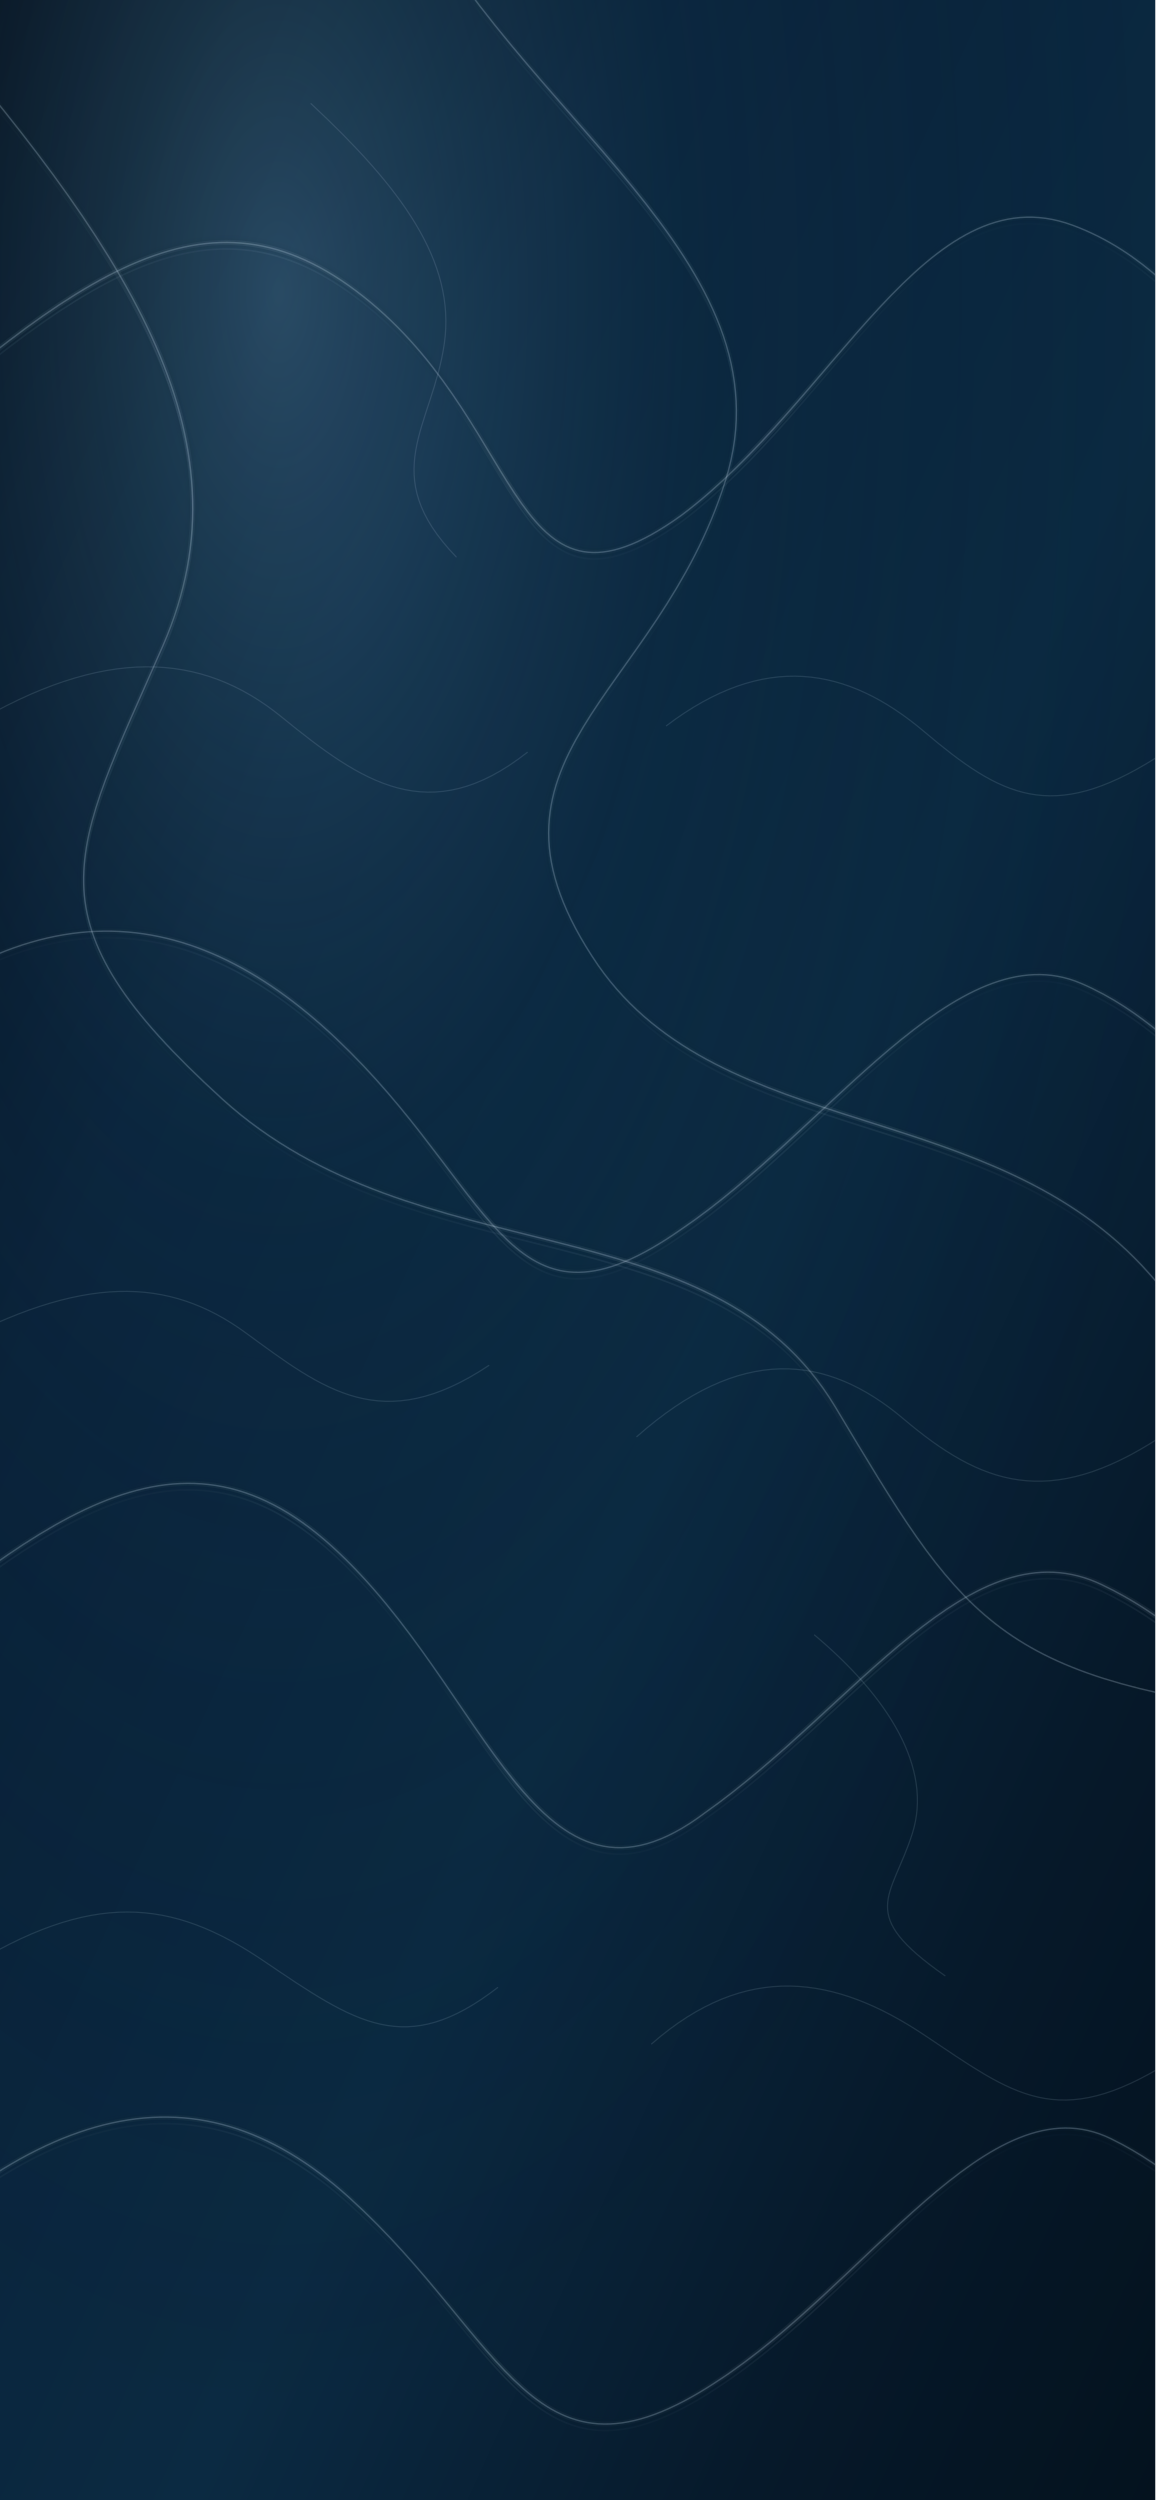
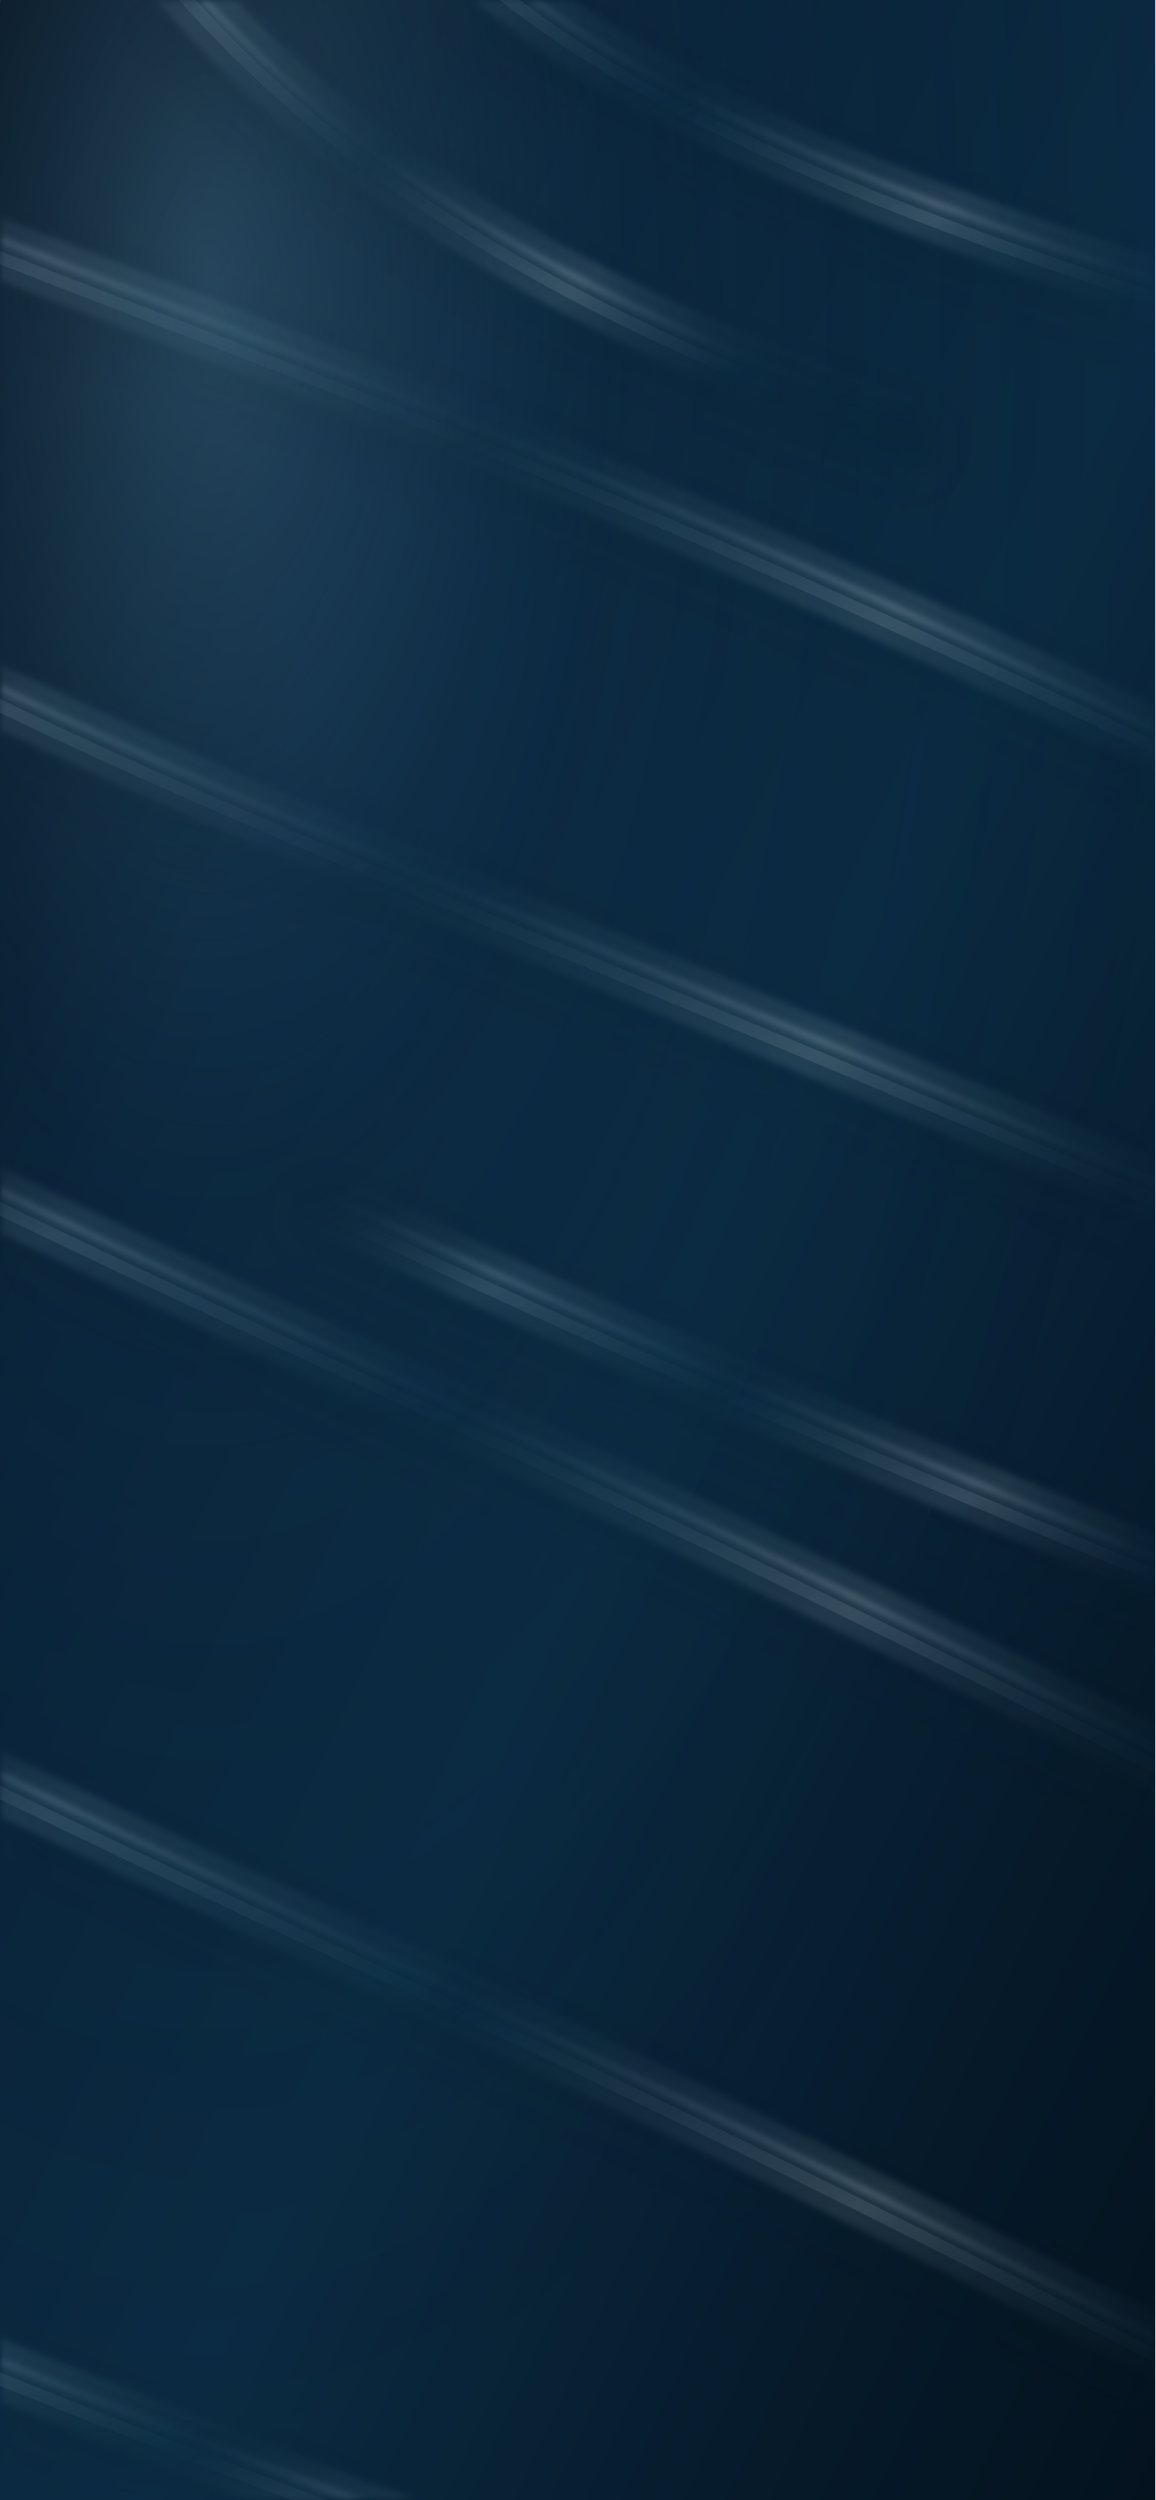
- <svg xmlns="http://www.w3.org/2000/svg" viewBox="0 0 390 844" preserveAspectRatio="xMidYMid slice" data-satin-style="organic-fine-satin-folds-v3">
+ <svg xmlns="http://www.w3.org/2000/svg" viewBox="0 0 390 844" preserveAspectRatio="xMidYMid slice" data-satin-style="organic-diagonal-folds-v5">
  <defs>
    <linearGradient id="base" x1="0" y1="0" x2="1" y2="1">
      <stop offset="0" stop-color="#020b14" />
      <stop offset=".28" stop-color="#092238" />
-       <stop offset=".58" stop-color="#0b2b43" />
+       <stop offset=".56" stop-color="#0b2b43" />
      <stop offset=".82" stop-color="#061a2a" />
      <stop offset="1" stop-color="#04121e" />
    </linearGradient>
-     <radialGradient id="glow" cx="24%" cy="12%" r="85%">
-       <stop offset="0" stop-color="#74b7df" stop-opacity=".32" />
-       <stop offset=".42" stop-color="#16415e" stop-opacity=".17" />
+     <radialGradient id="glow" cx="18%" cy="12%" r="88%">
+       <stop offset="0" stop-color="#74b7df" stop-opacity=".30" />
+       <stop offset=".4" stop-color="#16415e" stop-opacity=".15" />
      <stop offset="1" stop-color="#020b14" stop-opacity="0" />
    </radialGradient>
    <linearGradient id="fold" x1="0" y1="0" x2="1" y2="1">
-       <stop offset="0" stop-color="#06111d" stop-opacity=".20" />
-       <stop offset=".19" stop-color="#c3e5fa" stop-opacity=".60" />
-       <stop offset=".43" stop-color="#16415e" stop-opacity=".42" />
-       <stop offset=".64" stop-color="#e5f5ff" stop-opacity=".58" />
-       <stop offset=".84" stop-color="#17405d" stop-opacity=".24" />
-       <stop offset="1" stop-color="#06111d" stop-opacity=".18" />
+       <stop offset="0" stop-color="#06111d" stop-opacity=".24" />
+       <stop offset=".18" stop-color="#c3e5fa" stop-opacity=".76" />
+       <stop offset=".42" stop-color="#16415e" stop-opacity=".50" />
+       <stop offset=".66" stop-color="#e5f5ff" stop-opacity=".84" />
+       <stop offset=".84" stop-color="#17405d" stop-opacity=".40" />
+       <stop offset="1" stop-color="#06111d" stop-opacity=".20" />
    </linearGradient>
-     <filter id="blur" x="-24%" y="-24%" width="148%" height="148%">
-       <feGaussianBlur stdDeviation="0.75" />
+     <filter id="blur" x="-18%" y="-18%" width="136%" height="136%">
+       <feGaussianBlur stdDeviation="8" />
    </filter>
-     <filter id="soft" x="-18%" y="-18%" width="136%" height="136%">
-       <feGaussianBlur stdDeviation="0.25" />
+     <filter id="soft" x="-12%" y="-12%" width="124%" height="124%">
+       <feGaussianBlur stdDeviation="1" />
    </filter>
  </defs>
  <rect width="100%" height="100%" fill="url(#base)" />
  <rect width="100%" height="100%" fill="url(#glow)" />
  <g data-fold-index="1">
-     <path data-fold-layer="shadow" d="M-50 160 C 28 90 72 58 125 102 S 173 215 230 174 C 282 135 313 58 362 76 S 420 150 450 120" fill="none" stroke="#010912" stroke-width="3.0" stroke-linecap="round" opacity=".07" filter="url(#blur)" />
-     <path data-fold-layer="body" d="M-50 160 C 28 90 72 58 125 102 S 173 215 230 174 C 282 135 313 58 362 76 S 420 150 450 120" fill="none" stroke="url(#fold)" stroke-width="1.75" stroke-linecap="round" opacity=".12" />
-     <path data-fold-layer="inner-shade" d="M-50 160 C 28 90 72 58 125 102 S 173 215 230 174 C 282 135 313 58 362 76 S 420 150 450 120" fill="none" stroke="url(#fold)" stroke-width="0.55" stroke-linecap="round" opacity=".12" transform="translate(0 2.2)" />
-     <path data-fold-layer="highlight" d="M-50 160 C 28 90 72 58 125 102 S 173 215 230 174 C 282 135 313 58 362 76 S 420 150 450 120" fill="none" stroke="#d8efff" stroke-width="0.48" stroke-linecap="round" opacity=".25" filter="url(#soft)" />
+     <path data-fold-layer="shadow" d="M -95 42 C 22 102 150 126 492 300" transform="translate(0,6)" fill="none" stroke="#010912" stroke-width="32" stroke-linecap="round" opacity=".06" filter="url(#blur)" />
+     <path data-fold-layer="body" d="M -95 42 C 22 102 150 126 492 300" fill="none" stroke="url(#fold)" stroke-width="20" stroke-linecap="round" opacity=".13" filter="url(#soft)" />
+     <path data-fold-layer="inner-shade" d="M -95 42 C 22 102 150 126 492 300" transform="translate(0,3)" fill="none" stroke="url(#fold)" stroke-width="4.2" stroke-linecap="round" opacity=".13" />
+     <path data-fold-layer="highlight" d="M -95 42 C 22 102 150 126 492 300" transform="translate(0,-3)" fill="none" stroke="url(#fold)" stroke-width="2.2" stroke-linecap="round" opacity=".26" filter="url(#soft)" />
  </g>
  <g data-fold-index="2">
-     <path data-fold-layer="shadow" d="M-55 360 C 12 295 68 305 118 355 S 173 455 230 415 C 279 382 323 314 365 332 S 420 394 452 368" fill="none" stroke="#010912" stroke-width="3.0" stroke-linecap="round" opacity=".07" filter="url(#blur)" />
-     <path data-fold-layer="body" d="M-55 360 C 12 295 68 305 118 355 S 173 455 230 415 C 279 382 323 314 365 332 S 420 394 452 368" fill="none" stroke="url(#fold)" stroke-width="1.75" stroke-linecap="round" opacity=".12" />
-     <path data-fold-layer="inner-shade" d="M-55 360 C 12 295 68 305 118 355 S 173 455 230 415 C 279 382 323 314 365 332 S 420 394 452 368" fill="none" stroke="url(#fold)" stroke-width="0.55" stroke-linecap="round" opacity=".12" transform="translate(0 2.2)" />
-     <path data-fold-layer="highlight" d="M-55 360 C 12 295 68 305 118 355 S 173 455 230 415 C 279 382 323 314 365 332 S 420 394 452 368" fill="none" stroke="#d8efff" stroke-width="0.48" stroke-linecap="round" opacity=".25" filter="url(#soft)" />
+     <path data-fold-layer="shadow" d="M -88 188 C 35 262 170 305 472 438" transform="translate(0,6)" fill="none" stroke="#010912" stroke-width="32" stroke-linecap="round" opacity=".06" filter="url(#blur)" />
+     <path data-fold-layer="body" d="M -88 188 C 35 262 170 305 472 438" fill="none" stroke="url(#fold)" stroke-width="20" stroke-linecap="round" opacity=".13" filter="url(#soft)" />
+     <path data-fold-layer="inner-shade" d="M -88 188 C 35 262 170 305 472 438" transform="translate(0,3)" fill="none" stroke="url(#fold)" stroke-width="4.2" stroke-linecap="round" opacity=".13" />
+     <path data-fold-layer="highlight" d="M -88 188 C 35 262 170 305 472 438" transform="translate(0,-3)" fill="none" stroke="url(#fold)" stroke-width="2.2" stroke-linecap="round" opacity=".26" filter="url(#soft)" />
  </g>
  <g data-fold-index="3">
-     <path data-fold-layer="shadow" d="M-55 570 C 12 515 59 474 112 522 S 181 655 238 612 C 289 576 328 514 372 535 S 420 589 452 563" fill="none" stroke="#010912" stroke-width="3.0" stroke-linecap="round" opacity=".07" filter="url(#blur)" />
-     <path data-fold-layer="body" d="M-55 570 C 12 515 59 474 112 522 S 181 655 238 612 C 289 576 328 514 372 535 S 420 589 452 563" fill="none" stroke="url(#fold)" stroke-width="1.75" stroke-linecap="round" opacity=".12" />
-     <path data-fold-layer="inner-shade" d="M-55 570 C 12 515 59 474 112 522 S 181 655 238 612 C 289 576 328 514 372 535 S 420 589 452 563" fill="none" stroke="url(#fold)" stroke-width="0.55" stroke-linecap="round" opacity=".12" transform="translate(0 2.2)" />
-     <path data-fold-layer="highlight" d="M-55 570 C 12 515 59 474 112 522 S 181 655 238 612 C 289 576 328 514 372 535 S 420 589 452 563" fill="none" stroke="#d8efff" stroke-width="0.48" stroke-linecap="round" opacity=".25" filter="url(#soft)" />
+     <path data-fold-layer="shadow" d="M -78 365 C 40 430 188 486 472 636" transform="translate(0,6)" fill="none" stroke="#010912" stroke-width="32" stroke-linecap="round" opacity=".06" filter="url(#blur)" />
+     <path data-fold-layer="body" d="M -78 365 C 40 430 188 486 472 636" fill="none" stroke="url(#fold)" stroke-width="20" stroke-linecap="round" opacity=".13" filter="url(#soft)" />
+     <path data-fold-layer="inner-shade" d="M -78 365 C 40 430 188 486 472 636" transform="translate(0,3)" fill="none" stroke="url(#fold)" stroke-width="4.2" stroke-linecap="round" opacity=".13" />
+     <path data-fold-layer="highlight" d="M -78 365 C 40 430 188 486 472 636" transform="translate(0,-3)" fill="none" stroke="url(#fold)" stroke-width="2.2" stroke-linecap="round" opacity=".26" filter="url(#soft)" />
  </g>
  <g data-fold-index="4">
-     <path data-fold-layer="shadow" d="M-60 785 C 9 710 65 694 118 742 S 180 845 242 804 C 293 771 334 702 375 722 S 423 776 450 755" fill="none" stroke="#010912" stroke-width="3.0" stroke-linecap="round" opacity=".07" filter="url(#blur)" />
-     <path data-fold-layer="body" d="M-60 785 C 9 710 65 694 118 742 S 180 845 242 804 C 293 771 334 702 375 722 S 423 776 450 755" fill="none" stroke="url(#fold)" stroke-width="1.75" stroke-linecap="round" opacity=".12" />
-     <path data-fold-layer="inner-shade" d="M-60 785 C 9 710 65 694 118 742 S 180 845 242 804 C 293 771 334 702 375 722 S 423 776 450 755" fill="none" stroke="url(#fold)" stroke-width="0.55" stroke-linecap="round" opacity=".12" transform="translate(0 2.2)" />
-     <path data-fold-layer="highlight" d="M-60 785 C 9 710 65 694 118 742 S 180 845 242 804 C 293 771 334 702 375 722 S 423 776 450 755" fill="none" stroke="#d8efff" stroke-width="0.48" stroke-linecap="round" opacity=".25" filter="url(#soft)" />
+     <path data-fold-layer="shadow" d="M -82 560 C 46 630 198 688 480 840" transform="translate(0,6)" fill="none" stroke="#010912" stroke-width="32" stroke-linecap="round" opacity=".06" filter="url(#blur)" />
+     <path data-fold-layer="body" d="M -82 560 C 46 630 198 688 480 840" fill="none" stroke="url(#fold)" stroke-width="20" stroke-linecap="round" opacity=".13" filter="url(#soft)" />
+     <path data-fold-layer="inner-shade" d="M -82 560 C 46 630 198 688 480 840" transform="translate(0,3)" fill="none" stroke="url(#fold)" stroke-width="4.2" stroke-linecap="round" opacity=".13" />
+     <path data-fold-layer="highlight" d="M -82 560 C 46 630 198 688 480 840" transform="translate(0,-3)" fill="none" stroke="url(#fold)" stroke-width="2.2" stroke-linecap="round" opacity=".26" filter="url(#soft)" />
  </g>
  <g data-fold-index="5">
-     <path data-fold-layer="shadow" d="M135 -40 C 175 40 268 88 245 162 S 154 256 202 326 C 244 386 335 370 388 430 S 420 480 450 510" fill="none" stroke="#010912" stroke-width="3.0" stroke-linecap="round" opacity=".07" filter="url(#blur)" />
-     <path data-fold-layer="body" d="M135 -40 C 175 40 268 88 245 162 S 154 256 202 326 C 244 386 335 370 388 430 S 420 480 450 510" fill="none" stroke="url(#fold)" stroke-width="1.75" stroke-linecap="round" opacity=".12" />
-     <path data-fold-layer="inner-shade" d="M135 -40 C 175 40 268 88 245 162 S 154 256 202 326 C 244 386 335 370 388 430 S 420 480 450 510" fill="none" stroke="url(#fold)" stroke-width="0.55" stroke-linecap="round" opacity=".12" transform="translate(0 2.2)" />
-     <path data-fold-layer="highlight" d="M135 -40 C 175 40 268 88 245 162 S 154 256 202 326 C 244 386 335 370 388 430 S 420 480 450 510" fill="none" stroke="#d8efff" stroke-width="0.48" stroke-linecap="round" opacity=".25" filter="url(#soft)" />
+     <path data-fold-layer="shadow" d="M 118 -58 C 175 20 274 64 456 118" transform="translate(0,6)" fill="none" stroke="#010912" stroke-width="32" stroke-linecap="round" opacity=".06" filter="url(#blur)" />
+     <path data-fold-layer="body" d="M 118 -58 C 175 20 274 64 456 118" fill="none" stroke="url(#fold)" stroke-width="20" stroke-linecap="round" opacity=".13" filter="url(#soft)" />
+     <path data-fold-layer="inner-shade" d="M 118 -58 C 175 20 274 64 456 118" transform="translate(0,3)" fill="none" stroke="url(#fold)" stroke-width="4.2" stroke-linecap="round" opacity=".13" />
+     <path data-fold-layer="highlight" d="M 118 -58 C 175 20 274 64 456 118" transform="translate(0,-3)" fill="none" stroke="url(#fold)" stroke-width="2.2" stroke-linecap="round" opacity=".26" filter="url(#soft)" />
  </g>
  <g data-fold-index="6">
-     <path data-fold-layer="shadow" d="M-30 0 C 42 83 86 147 55 218 S 8 310 75 371 C 141 431 240 405 282 475 S 335 566 430 578" fill="none" stroke="#010912" stroke-width="3.0" stroke-linecap="round" opacity=".07" filter="url(#blur)" />
-     <path data-fold-layer="body" d="M-30 0 C 42 83 86 147 55 218 S 8 310 75 371 C 141 431 240 405 282 475 S 335 566 430 578" fill="none" stroke="url(#fold)" stroke-width="1.75" stroke-linecap="round" opacity=".12" />
-     <path data-fold-layer="inner-shade" d="M-30 0 C 42 83 86 147 55 218 S 8 310 75 371 C 141 431 240 405 282 475 S 335 566 430 578" fill="none" stroke="url(#fold)" stroke-width="0.55" stroke-linecap="round" opacity=".12" transform="translate(0 2.2)" />
-     <path data-fold-layer="highlight" d="M-30 0 C 42 83 86 147 55 218 S 8 310 75 371 C 141 431 240 405 282 475 S 335 566 430 578" fill="none" stroke="#d8efff" stroke-width="0.48" stroke-linecap="round" opacity=".25" filter="url(#soft)" />
+     <path data-fold-layer="shadow" d="M -74 770 C 42 818 160 864 270 900" transform="translate(0,6)" fill="none" stroke="#010912" stroke-width="32" stroke-linecap="round" opacity=".06" filter="url(#blur)" />
+     <path data-fold-layer="body" d="M -74 770 C 42 818 160 864 270 900" fill="none" stroke="url(#fold)" stroke-width="20" stroke-linecap="round" opacity=".13" filter="url(#soft)" />
+     <path data-fold-layer="inner-shade" d="M -74 770 C 42 818 160 864 270 900" transform="translate(0,3)" fill="none" stroke="url(#fold)" stroke-width="4.2" stroke-linecap="round" opacity=".13" />
+     <path data-fold-layer="highlight" d="M -74 770 C 42 818 160 864 270 900" transform="translate(0,-3)" fill="none" stroke="url(#fold)" stroke-width="2.2" stroke-linecap="round" opacity=".26" filter="url(#soft)" />
  </g>
-   <path data-fold-layer="fine" data-crease-index="1" d="M-10 245 C 35 218 68 220 95 242 S 145 280 178 254" fill="none" stroke="#d8efff" stroke-width="0.42" stroke-linecap="round" opacity=".12" />
-   <path data-fold-layer="fine" data-crease-index="2" d="M225 245 C 258 220 286 225 312 247 S 355 278 390 256" fill="none" stroke="#d8efff" stroke-width="0.42" stroke-linecap="round" opacity=".12" />
-   <path data-fold-layer="fine" data-crease-index="3" d="M-18 455 C 28 430 57 431 83 450 S 129 485 165 461" fill="none" stroke="#d8efff" stroke-width="0.42" stroke-linecap="round" opacity=".12" />
-   <path data-fold-layer="fine" data-crease-index="4" d="M215 485 C 250 454 279 457 305 479 S 354 510 392 485" fill="none" stroke="#d8efff" stroke-width="0.42" stroke-linecap="round" opacity=".12" />
-   <path data-fold-layer="fine" data-crease-index="5" d="M-12 665 C 31 638 58 641 89 662 S 137 695 168 671" fill="none" stroke="#d8efff" stroke-width="0.42" stroke-linecap="round" opacity=".12" />
-   <path data-fold-layer="fine" data-crease-index="6" d="M220 690 C 252 662 282 667 312 687 S 357 720 395 696" fill="none" stroke="#d8efff" stroke-width="0.42" stroke-linecap="round" opacity=".12" />
-   <path data-fold-layer="fine" data-crease-index="7" d="M105 35 C 135 63 154 88 150 116 S 127 160 154 188" fill="none" stroke="#d8efff" stroke-width="0.42" stroke-linecap="round" opacity=".12" />
-   <path data-fold-layer="fine" data-crease-index="8" d="M275 552 C 300 573 315 597 308 619 S 289 646 319 667" fill="none" stroke="#d8efff" stroke-width="0.42" stroke-linecap="round" opacity=".12" />
-   <rect width="100%" height="100%" fill="#03101c" opacity=".025" />
+   <g data-fold-index="7">
+     <path data-fold-layer="shadow" d="M 34 -40 C 94 46 184 102 308 145" transform="translate(0,6)" fill="none" stroke="#010912" stroke-width="32" stroke-linecap="round" opacity=".06" filter="url(#blur)" />
+     <path data-fold-layer="body" d="M 34 -40 C 94 46 184 102 308 145" fill="none" stroke="url(#fold)" stroke-width="20" stroke-linecap="round" opacity=".13" filter="url(#soft)" />
+     <path data-fold-layer="inner-shade" d="M 34 -40 C 94 46 184 102 308 145" transform="translate(0,3)" fill="none" stroke="url(#fold)" stroke-width="4.2" stroke-linecap="round" opacity=".13" />
+     <path data-fold-layer="highlight" d="M 34 -40 C 94 46 184 102 308 145" transform="translate(0,-3)" fill="none" stroke="url(#fold)" stroke-width="2.2" stroke-linecap="round" opacity=".26" filter="url(#soft)" />
+   </g>
+   <g data-fold-index="8">
+     <path data-fold-layer="shadow" d="M 108 405 C 200 450 305 494 446 552" transform="translate(0,6)" fill="none" stroke="#010912" stroke-width="32" stroke-linecap="round" opacity=".06" filter="url(#blur)" />
+     <path data-fold-layer="body" d="M 108 405 C 200 450 305 494 446 552" fill="none" stroke="url(#fold)" stroke-width="20" stroke-linecap="round" opacity=".13" filter="url(#soft)" />
+     <path data-fold-layer="inner-shade" d="M 108 405 C 200 450 305 494 446 552" transform="translate(0,3)" fill="none" stroke="url(#fold)" stroke-width="4.2" stroke-linecap="round" opacity=".13" />
+     <path data-fold-layer="highlight" d="M 108 405 C 200 450 305 494 446 552" transform="translate(0,-3)" fill="none" stroke="url(#fold)" stroke-width="2.2" stroke-linecap="round" opacity=".26" filter="url(#soft)" />
+   </g>
+   <path data-fabric-sheen="micro" d="M 0 1 L 0 0 L 100% 0" fill="none" stroke="white" stroke-width=".35" opacity=".1" />
</svg>
